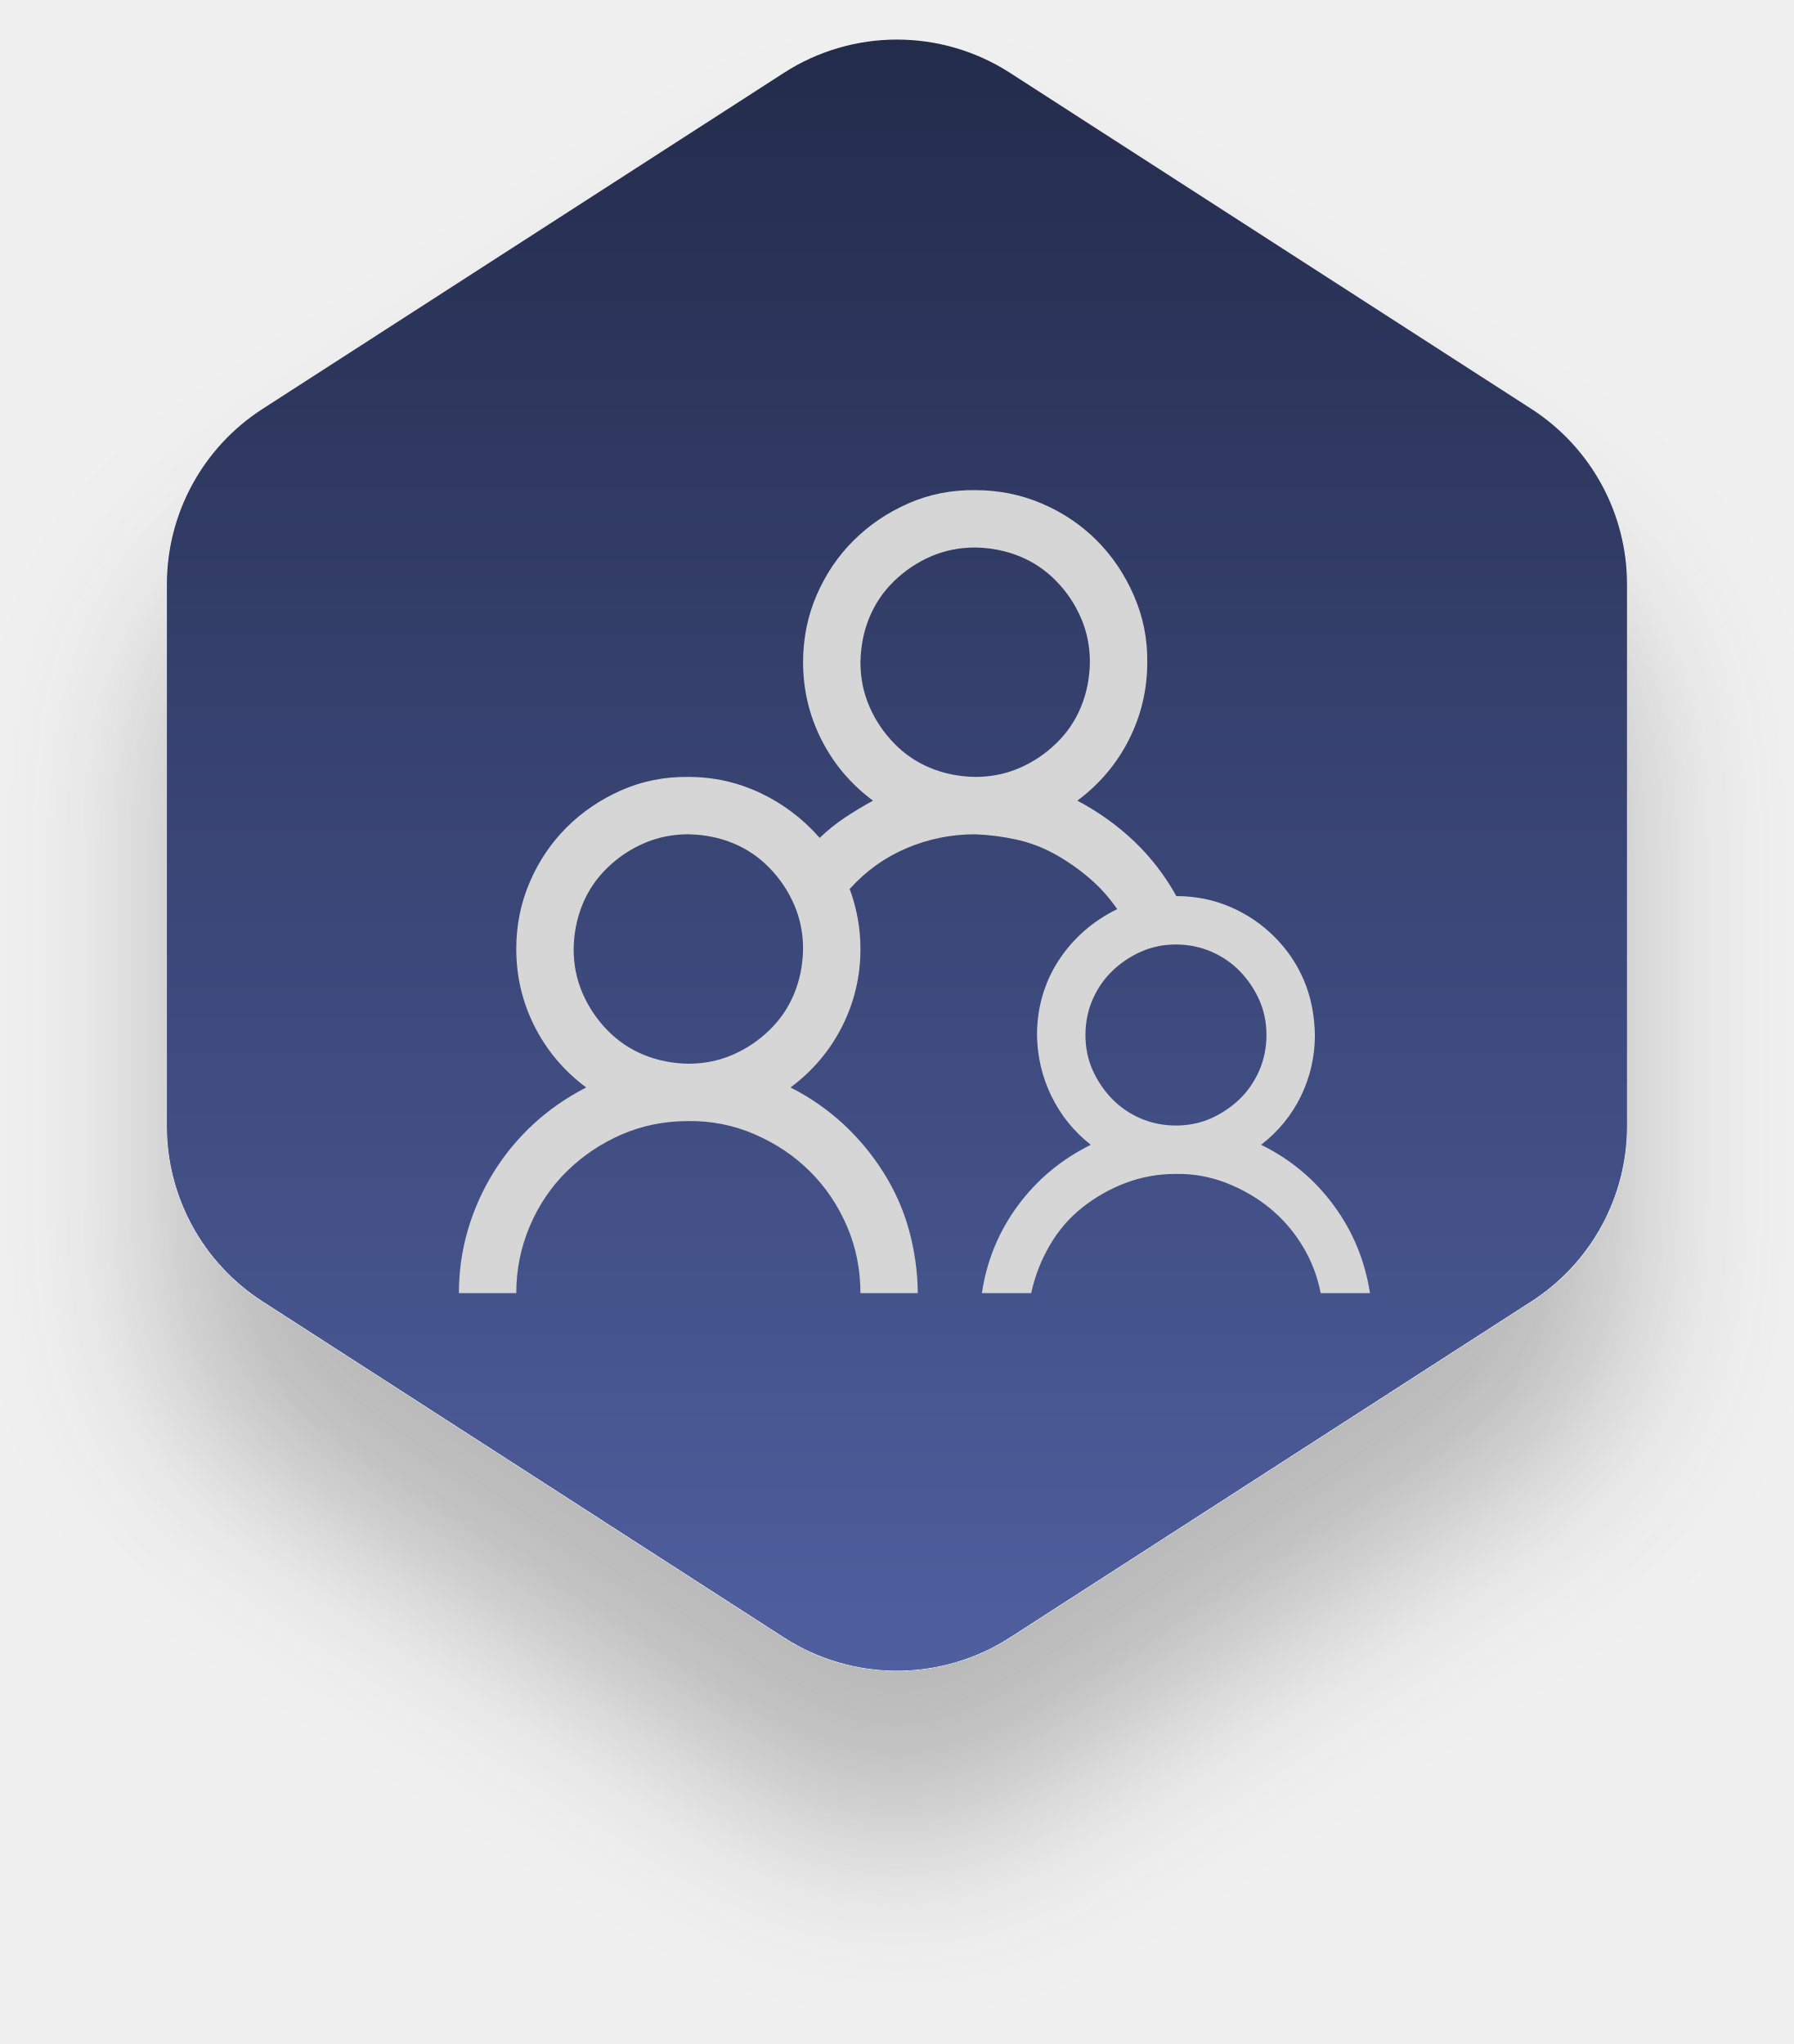
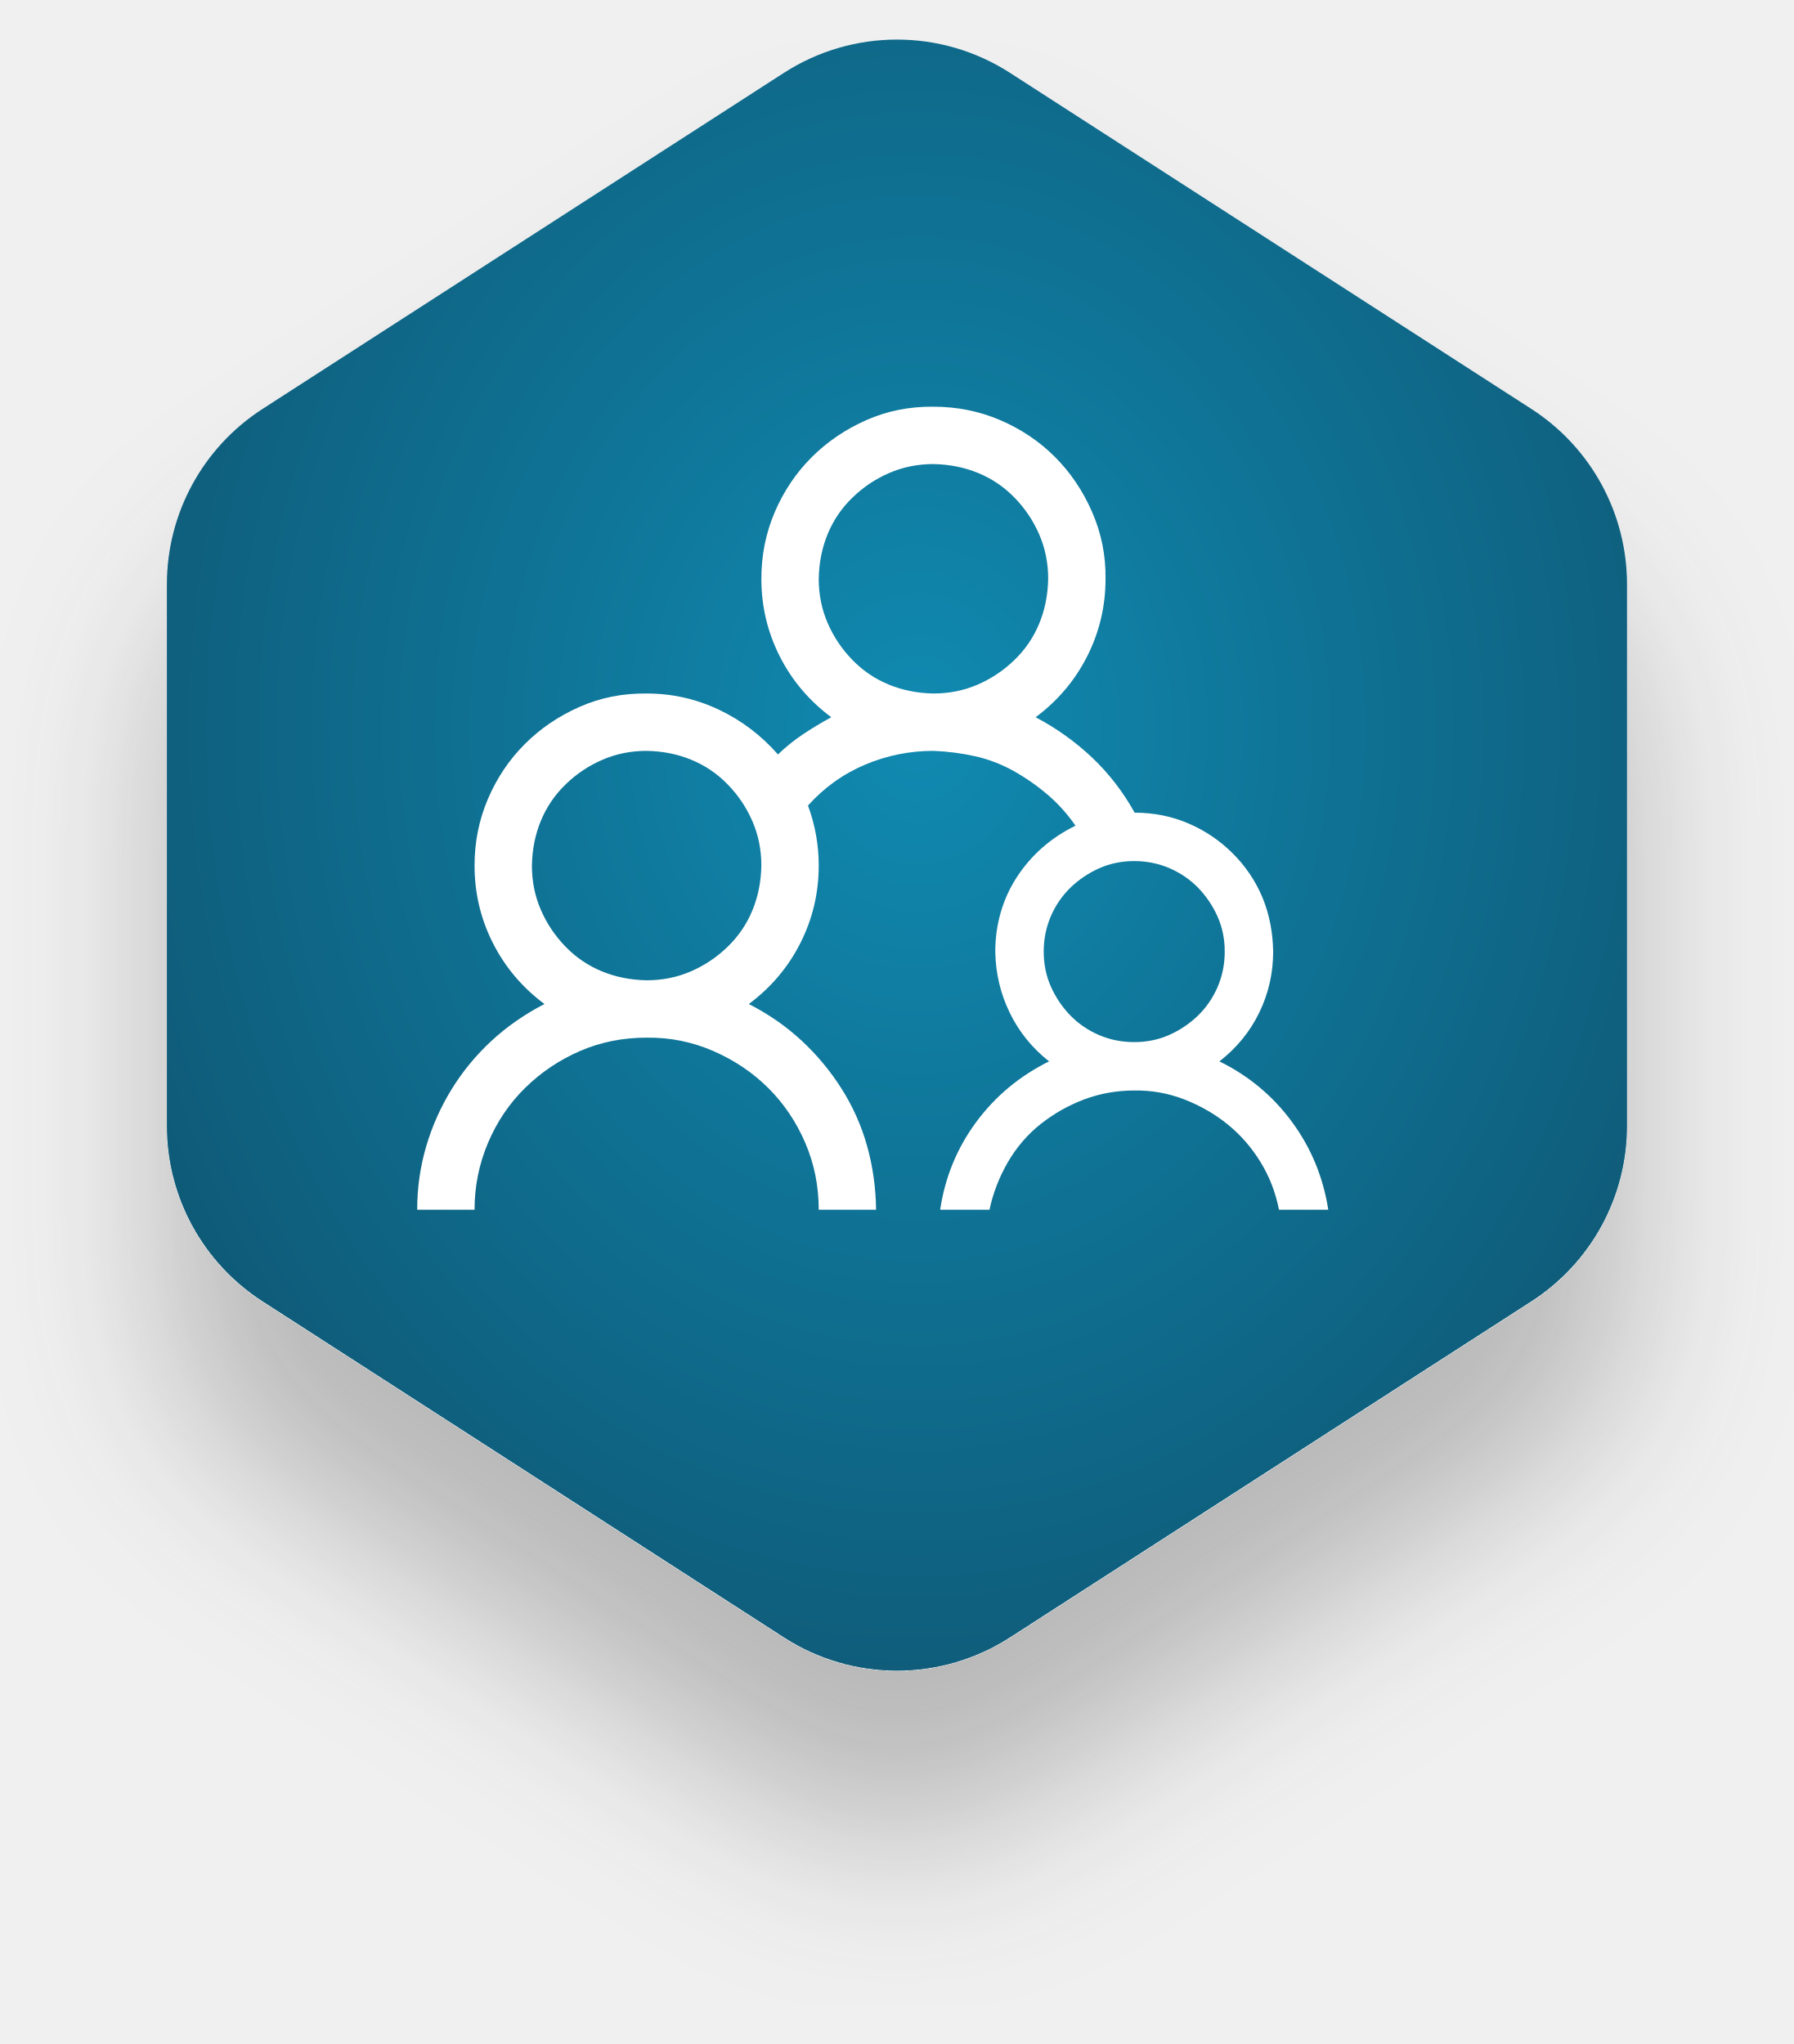
<svg xmlns="http://www.w3.org/2000/svg" width="43" height="49" viewBox="0 0 43 49" fill="none">
-   <g filter="url(#filter0_d_1403_6546)">
-     <path d="M36.709 9.804L24.209 1.746C22.559 0.683 20.441 0.683 18.791 1.746L6.291 9.804C4.863 10.725 4 12.308 4 14.007V26.993C4 28.692 4.863 30.275 6.291 31.196L18.791 39.254C20.441 40.317 22.559 40.317 24.209 39.254L36.709 31.196C38.137 30.275 39 28.692 39 26.993V14.007C39 12.308 38.137 10.725 36.709 9.804Z" fill="url(#paint0_linear_1403_6546)" />
+   <g filter="url(#filter0_d_2030_677)">
+     <path d="M36.709 9.804L24.209 1.746C22.559 0.683 20.441 0.683 18.791 1.746L6.291 9.804C4.863 10.725 4 12.308 4 14.007V26.993C4 28.692 4.863 30.275 6.291 31.196L18.791 39.254C20.441 40.317 22.559 40.317 24.209 39.254L36.709 31.196C38.137 30.275 39 28.692 39 26.993V14.007C39 12.308 38.137 10.725 36.709 9.804Z" fill="url(#paint0_radial_2030_677)" />
  </g>
-   <path d="M30.229 27.444C30.93 27.788 31.51 28.271 31.969 28.895C32.427 29.517 32.717 30.219 32.839 31H31.657C31.578 30.592 31.432 30.212 31.217 29.861C31.002 29.51 30.741 29.21 30.433 28.959C30.125 28.708 29.777 28.508 29.391 28.357C29.004 28.207 28.603 28.135 28.188 28.142C27.765 28.142 27.364 28.214 26.984 28.357C26.605 28.501 26.258 28.698 25.942 28.948C25.627 29.199 25.366 29.503 25.158 29.861C24.951 30.219 24.804 30.599 24.718 31H23.536C23.651 30.227 23.937 29.528 24.395 28.905C24.854 28.282 25.438 27.795 26.146 27.444C25.738 27.122 25.423 26.732 25.201 26.273C24.979 25.815 24.865 25.328 24.857 24.812C24.857 24.49 24.9 24.179 24.986 23.878C25.072 23.577 25.201 23.294 25.373 23.029C25.545 22.764 25.749 22.528 25.985 22.32C26.222 22.113 26.487 21.937 26.78 21.794C26.587 21.515 26.365 21.267 26.114 21.053C25.864 20.838 25.591 20.648 25.298 20.483C25.004 20.319 24.696 20.201 24.374 20.129C24.052 20.057 23.719 20.014 23.375 20C22.802 20 22.254 20.111 21.731 20.333C21.209 20.555 20.754 20.881 20.367 21.311C20.539 21.776 20.625 22.256 20.625 22.75C20.625 23.409 20.478 24.028 20.185 24.608C19.891 25.188 19.479 25.675 18.949 26.069C19.415 26.306 19.834 26.596 20.206 26.939C20.578 27.283 20.901 27.67 21.173 28.1C21.445 28.529 21.649 28.988 21.785 29.475C21.921 29.962 21.993 30.47 22 31H20.625C20.625 30.434 20.518 29.901 20.303 29.399C20.088 28.898 19.794 28.461 19.422 28.089C19.049 27.716 18.609 27.419 18.101 27.197C17.592 26.975 17.059 26.868 16.5 26.875C15.927 26.875 15.394 26.982 14.899 27.197C14.405 27.412 13.968 27.706 13.589 28.078C13.209 28.451 12.912 28.891 12.697 29.399C12.482 29.908 12.375 30.441 12.375 31H11C11 30.477 11.072 29.972 11.215 29.485C11.358 28.998 11.562 28.54 11.827 28.11C12.092 27.681 12.411 27.294 12.783 26.95C13.156 26.606 13.578 26.313 14.051 26.069C13.521 25.675 13.109 25.188 12.815 24.608C12.522 24.028 12.375 23.409 12.375 22.75C12.375 22.184 12.482 21.651 12.697 21.149C12.912 20.648 13.206 20.211 13.578 19.839C13.95 19.466 14.387 19.169 14.889 18.947C15.39 18.725 15.927 18.618 16.5 18.625C17.109 18.625 17.685 18.754 18.23 19.012C18.774 19.27 19.246 19.628 19.648 20.086C19.834 19.907 20.034 19.746 20.249 19.602C20.464 19.459 20.689 19.323 20.926 19.194C20.396 18.8 19.984 18.313 19.69 17.733C19.397 17.153 19.25 16.534 19.25 15.875C19.25 15.309 19.357 14.776 19.572 14.274C19.787 13.773 20.081 13.336 20.453 12.964C20.826 12.591 21.262 12.294 21.764 12.072C22.265 11.85 22.802 11.743 23.375 11.75C23.941 11.75 24.474 11.857 24.976 12.072C25.477 12.287 25.914 12.581 26.286 12.953C26.659 13.325 26.956 13.766 27.178 14.274C27.4 14.783 27.507 15.316 27.5 15.875C27.5 16.534 27.353 17.153 27.06 17.733C26.766 18.313 26.354 18.8 25.824 19.194C26.326 19.459 26.777 19.782 27.178 20.161C27.579 20.541 27.919 20.981 28.198 21.482C28.657 21.482 29.086 21.568 29.487 21.74C29.888 21.912 30.243 22.152 30.551 22.46C30.859 22.768 31.095 23.119 31.26 23.513C31.424 23.907 31.51 24.34 31.518 24.812C31.518 25.328 31.407 25.815 31.185 26.273C30.963 26.732 30.644 27.122 30.229 27.444ZM16.5 25.5C16.88 25.5 17.234 25.428 17.564 25.285C17.893 25.142 18.186 24.945 18.444 24.694C18.702 24.444 18.899 24.154 19.035 23.824C19.171 23.495 19.243 23.137 19.25 22.75C19.25 22.37 19.178 22.016 19.035 21.686C18.892 21.357 18.695 21.063 18.444 20.806C18.194 20.548 17.904 20.351 17.574 20.215C17.245 20.079 16.887 20.007 16.5 20C16.12 20 15.766 20.072 15.437 20.215C15.107 20.358 14.813 20.555 14.556 20.806C14.298 21.056 14.101 21.346 13.965 21.676C13.829 22.005 13.757 22.363 13.75 22.75C13.75 23.13 13.822 23.484 13.965 23.813C14.108 24.143 14.305 24.436 14.556 24.694C14.806 24.952 15.096 25.149 15.426 25.285C15.755 25.421 16.113 25.493 16.5 25.5ZM20.625 15.875C20.625 16.255 20.697 16.609 20.84 16.938C20.983 17.268 21.18 17.561 21.431 17.819C21.681 18.077 21.971 18.274 22.301 18.41C22.63 18.546 22.988 18.618 23.375 18.625C23.755 18.625 24.109 18.553 24.439 18.41C24.768 18.267 25.061 18.07 25.319 17.819C25.577 17.569 25.774 17.279 25.91 16.949C26.046 16.62 26.118 16.262 26.125 15.875C26.125 15.495 26.053 15.141 25.91 14.812C25.767 14.482 25.57 14.188 25.319 13.931C25.069 13.673 24.779 13.476 24.449 13.34C24.12 13.204 23.762 13.132 23.375 13.125C22.995 13.125 22.641 13.197 22.311 13.34C21.982 13.483 21.689 13.68 21.431 13.931C21.173 14.181 20.976 14.471 20.84 14.801C20.704 15.13 20.632 15.488 20.625 15.875ZM28.188 22.642C27.887 22.642 27.607 22.7 27.35 22.814C27.092 22.929 26.863 23.083 26.662 23.276C26.462 23.47 26.304 23.699 26.189 23.964C26.075 24.229 26.018 24.512 26.018 24.812C26.018 25.113 26.075 25.392 26.189 25.65C26.304 25.908 26.458 26.137 26.651 26.338C26.845 26.538 27.074 26.696 27.339 26.811C27.604 26.925 27.887 26.982 28.188 26.982C28.488 26.982 28.768 26.925 29.025 26.811C29.283 26.696 29.512 26.542 29.713 26.349C29.913 26.155 30.071 25.926 30.186 25.661C30.3 25.396 30.357 25.113 30.357 24.812C30.357 24.512 30.3 24.232 30.186 23.975C30.071 23.717 29.917 23.488 29.724 23.287C29.53 23.087 29.301 22.929 29.036 22.814C28.771 22.7 28.488 22.642 28.188 22.642Z" fill="#D6D6D6" />
+   <path d="M29.229 25.444C29.93 25.788 30.51 26.271 30.969 26.895C31.427 27.517 31.717 28.219 31.839 29H30.657C30.578 28.592 30.432 28.212 30.217 27.861C30.002 27.51 29.741 27.21 29.433 26.959C29.125 26.708 28.777 26.508 28.391 26.357C28.004 26.207 27.603 26.135 27.188 26.142C26.765 26.142 26.364 26.214 25.984 26.357C25.605 26.501 25.258 26.698 24.942 26.948C24.627 27.199 24.366 27.503 24.158 27.861C23.951 28.219 23.804 28.599 23.718 29H22.536C22.651 28.227 22.937 27.528 23.395 26.905C23.854 26.282 24.438 25.795 25.146 25.444C24.738 25.122 24.423 24.732 24.201 24.273C23.979 23.815 23.865 23.328 23.857 22.812C23.857 22.49 23.9 22.179 23.986 21.878C24.072 21.577 24.201 21.294 24.373 21.029C24.545 20.764 24.749 20.528 24.985 20.32C25.222 20.113 25.487 19.937 25.78 19.794C25.587 19.515 25.365 19.267 25.114 19.053C24.864 18.838 24.591 18.648 24.298 18.483C24.004 18.319 23.696 18.201 23.374 18.129C23.052 18.057 22.719 18.014 22.375 18C21.802 18 21.254 18.111 20.731 18.333C20.209 18.555 19.754 18.881 19.367 19.311C19.539 19.776 19.625 20.256 19.625 20.75C19.625 21.409 19.478 22.028 19.185 22.608C18.891 23.188 18.479 23.675 17.949 24.069C18.415 24.306 18.834 24.596 19.206 24.939C19.578 25.283 19.901 25.67 20.173 26.1C20.445 26.529 20.649 26.988 20.785 27.475C20.921 27.962 20.993 28.47 21 29H19.625C19.625 28.434 19.518 27.901 19.303 27.399C19.088 26.898 18.794 26.461 18.422 26.089C18.049 25.716 17.609 25.419 17.101 25.197C16.592 24.975 16.059 24.868 15.5 24.875C14.927 24.875 14.394 24.982 13.899 25.197C13.405 25.412 12.968 25.706 12.589 26.078C12.209 26.451 11.912 26.891 11.697 27.399C11.482 27.908 11.375 28.441 11.375 29H10C10 28.477 10.072 27.972 10.215 27.485C10.358 26.998 10.562 26.54 10.827 26.11C11.092 25.681 11.411 25.294 11.783 24.95C12.156 24.606 12.578 24.313 13.051 24.069C12.521 23.675 12.109 23.188 11.815 22.608C11.522 22.028 11.375 21.409 11.375 20.75C11.375 20.184 11.482 19.651 11.697 19.149C11.912 18.648 12.206 18.211 12.578 17.839C12.95 17.466 13.387 17.169 13.889 16.947C14.39 16.725 14.927 16.618 15.5 16.625C16.109 16.625 16.685 16.754 17.23 17.012C17.774 17.27 18.246 17.628 18.648 18.086C18.834 17.907 19.034 17.746 19.249 17.602C19.464 17.459 19.689 17.323 19.926 17.194C19.396 16.8 18.984 16.313 18.69 15.733C18.397 15.153 18.25 14.534 18.25 13.875C18.25 13.309 18.357 12.776 18.572 12.274C18.787 11.773 19.081 11.336 19.453 10.964C19.826 10.591 20.262 10.294 20.764 10.072C21.265 9.85 21.802 9.743 22.375 9.75C22.941 9.75 23.474 9.857 23.976 10.072C24.477 10.287 24.914 10.581 25.286 10.953C25.659 11.325 25.956 11.766 26.178 12.274C26.4 12.783 26.507 13.316 26.5 13.875C26.5 14.534 26.353 15.153 26.06 15.733C25.766 16.313 25.354 16.8 24.824 17.194C25.326 17.459 25.777 17.782 26.178 18.161C26.579 18.541 26.919 18.981 27.198 19.482C27.657 19.482 28.086 19.568 28.487 19.74C28.888 19.912 29.243 20.152 29.551 20.46C29.859 20.768 30.095 21.119 30.26 21.513C30.424 21.907 30.51 22.34 30.518 22.812C30.518 23.328 30.407 23.815 30.185 24.273C29.963 24.732 29.644 25.122 29.229 25.444ZM15.5 23.5C15.88 23.5 16.234 23.428 16.564 23.285C16.893 23.142 17.186 22.945 17.444 22.694C17.702 22.444 17.899 22.154 18.035 21.824C18.171 21.495 18.243 21.137 18.25 20.75C18.25 20.37 18.178 20.016 18.035 19.686C17.892 19.357 17.695 19.063 17.444 18.806C17.194 18.548 16.904 18.351 16.574 18.215C16.245 18.079 15.887 18.007 15.5 18C15.12 18 14.766 18.072 14.437 18.215C14.107 18.358 13.813 18.555 13.556 18.806C13.298 19.056 13.101 19.346 12.965 19.676C12.829 20.005 12.757 20.363 12.75 20.75C12.75 21.13 12.822 21.484 12.965 21.813C13.108 22.143 13.305 22.436 13.556 22.694C13.806 22.952 14.096 23.149 14.426 23.285C14.755 23.421 15.113 23.493 15.5 23.5ZM19.625 13.875C19.625 14.255 19.697 14.609 19.84 14.938C19.983 15.268 20.18 15.562 20.431 15.819C20.681 16.077 20.971 16.274 21.301 16.41C21.63 16.546 21.988 16.618 22.375 16.625C22.755 16.625 23.109 16.553 23.439 16.41C23.768 16.267 24.061 16.07 24.319 15.819C24.577 15.569 24.774 15.279 24.91 14.949C25.046 14.62 25.118 14.262 25.125 13.875C25.125 13.495 25.053 13.141 24.91 12.812C24.767 12.482 24.57 12.188 24.319 11.931C24.069 11.673 23.779 11.476 23.449 11.34C23.12 11.204 22.762 11.132 22.375 11.125C21.995 11.125 21.641 11.197 21.311 11.34C20.982 11.483 20.689 11.68 20.431 11.931C20.173 12.181 19.976 12.471 19.84 12.801C19.704 13.13 19.632 13.488 19.625 13.875ZM27.188 20.642C26.887 20.642 26.607 20.7 26.35 20.814C26.092 20.929 25.863 21.083 25.662 21.276C25.462 21.47 25.304 21.699 25.189 21.964C25.075 22.229 25.018 22.512 25.018 22.812C25.018 23.113 25.075 23.392 25.189 23.65C25.304 23.908 25.458 24.137 25.651 24.338C25.845 24.538 26.074 24.696 26.339 24.811C26.604 24.925 26.887 24.982 27.188 24.982C27.488 24.982 27.768 24.925 28.025 24.811C28.283 24.696 28.512 24.542 28.713 24.349C28.913 24.155 29.071 23.926 29.186 23.661C29.3 23.396 29.357 23.113 29.357 22.812C29.357 22.512 29.3 22.232 29.186 21.975C29.071 21.717 28.917 21.488 28.724 21.287C28.53 21.087 28.301 20.929 28.036 20.814C27.771 20.7 27.488 20.642 27.188 20.642Z" fill="white" />
  <defs>
-     <filter id="filter0_d_1403_6546" x="0" y="0.949" width="43" height="47.102" filterUnits="userSpaceOnUse" color-interpolation-filters="sRGB">
+     <filter id="filter0_d_2030_677" x="0" y="0.949" width="43" height="47.102" filterUnits="userSpaceOnUse" color-interpolation-filters="sRGB">
      <feFlood flood-opacity="0" result="BackgroundImageFix" />
      <feColorMatrix in="SourceAlpha" type="matrix" values="0 0 0 0 0 0 0 0 0 0 0 0 0 0 0 0 0 0 127 0" result="hardAlpha" />
      <feOffset dy="4" />
      <feGaussianBlur stdDeviation="2" />
      <feComposite in2="hardAlpha" operator="out" />
      <feColorMatrix type="matrix" values="0 0 0 0 0.164 0 0 0 0 0.161 0 0 0 0 0.161 0 0 0 0.28 0" />
-       <feBlend mode="normal" in2="BackgroundImageFix" result="effect1_dropShadow_1403_6546" />
-       <feBlend mode="normal" in="SourceGraphic" in2="effect1_dropShadow_1403_6546" result="shape" />
+       <feBlend mode="normal" in2="BackgroundImageFix" result="effect1_dropShadow_2030_677" />
+       <feBlend mode="normal" in="SourceGraphic" in2="effect1_dropShadow_2030_677" result="shape" />
    </filter>
-     <linearGradient id="paint0_linear_1403_6546" x1="22.5" y1="41.5" x2="22.5" y2="-20" gradientUnits="userSpaceOnUse">
-       <stop stop-color="#5161A2" />
+     <radialGradient id="paint0_radial_2030_677" cx="0" cy="0" r="1" gradientUnits="userSpaceOnUse" gradientTransform="translate(22 17.5) rotate(-90) scale(60.5 51.6463)">
+       <stop stop-color="#108AB1" />
      <stop offset="1" stop-color="#0C101F" />
-     </linearGradient>
+     </radialGradient>
  </defs>
</svg>
